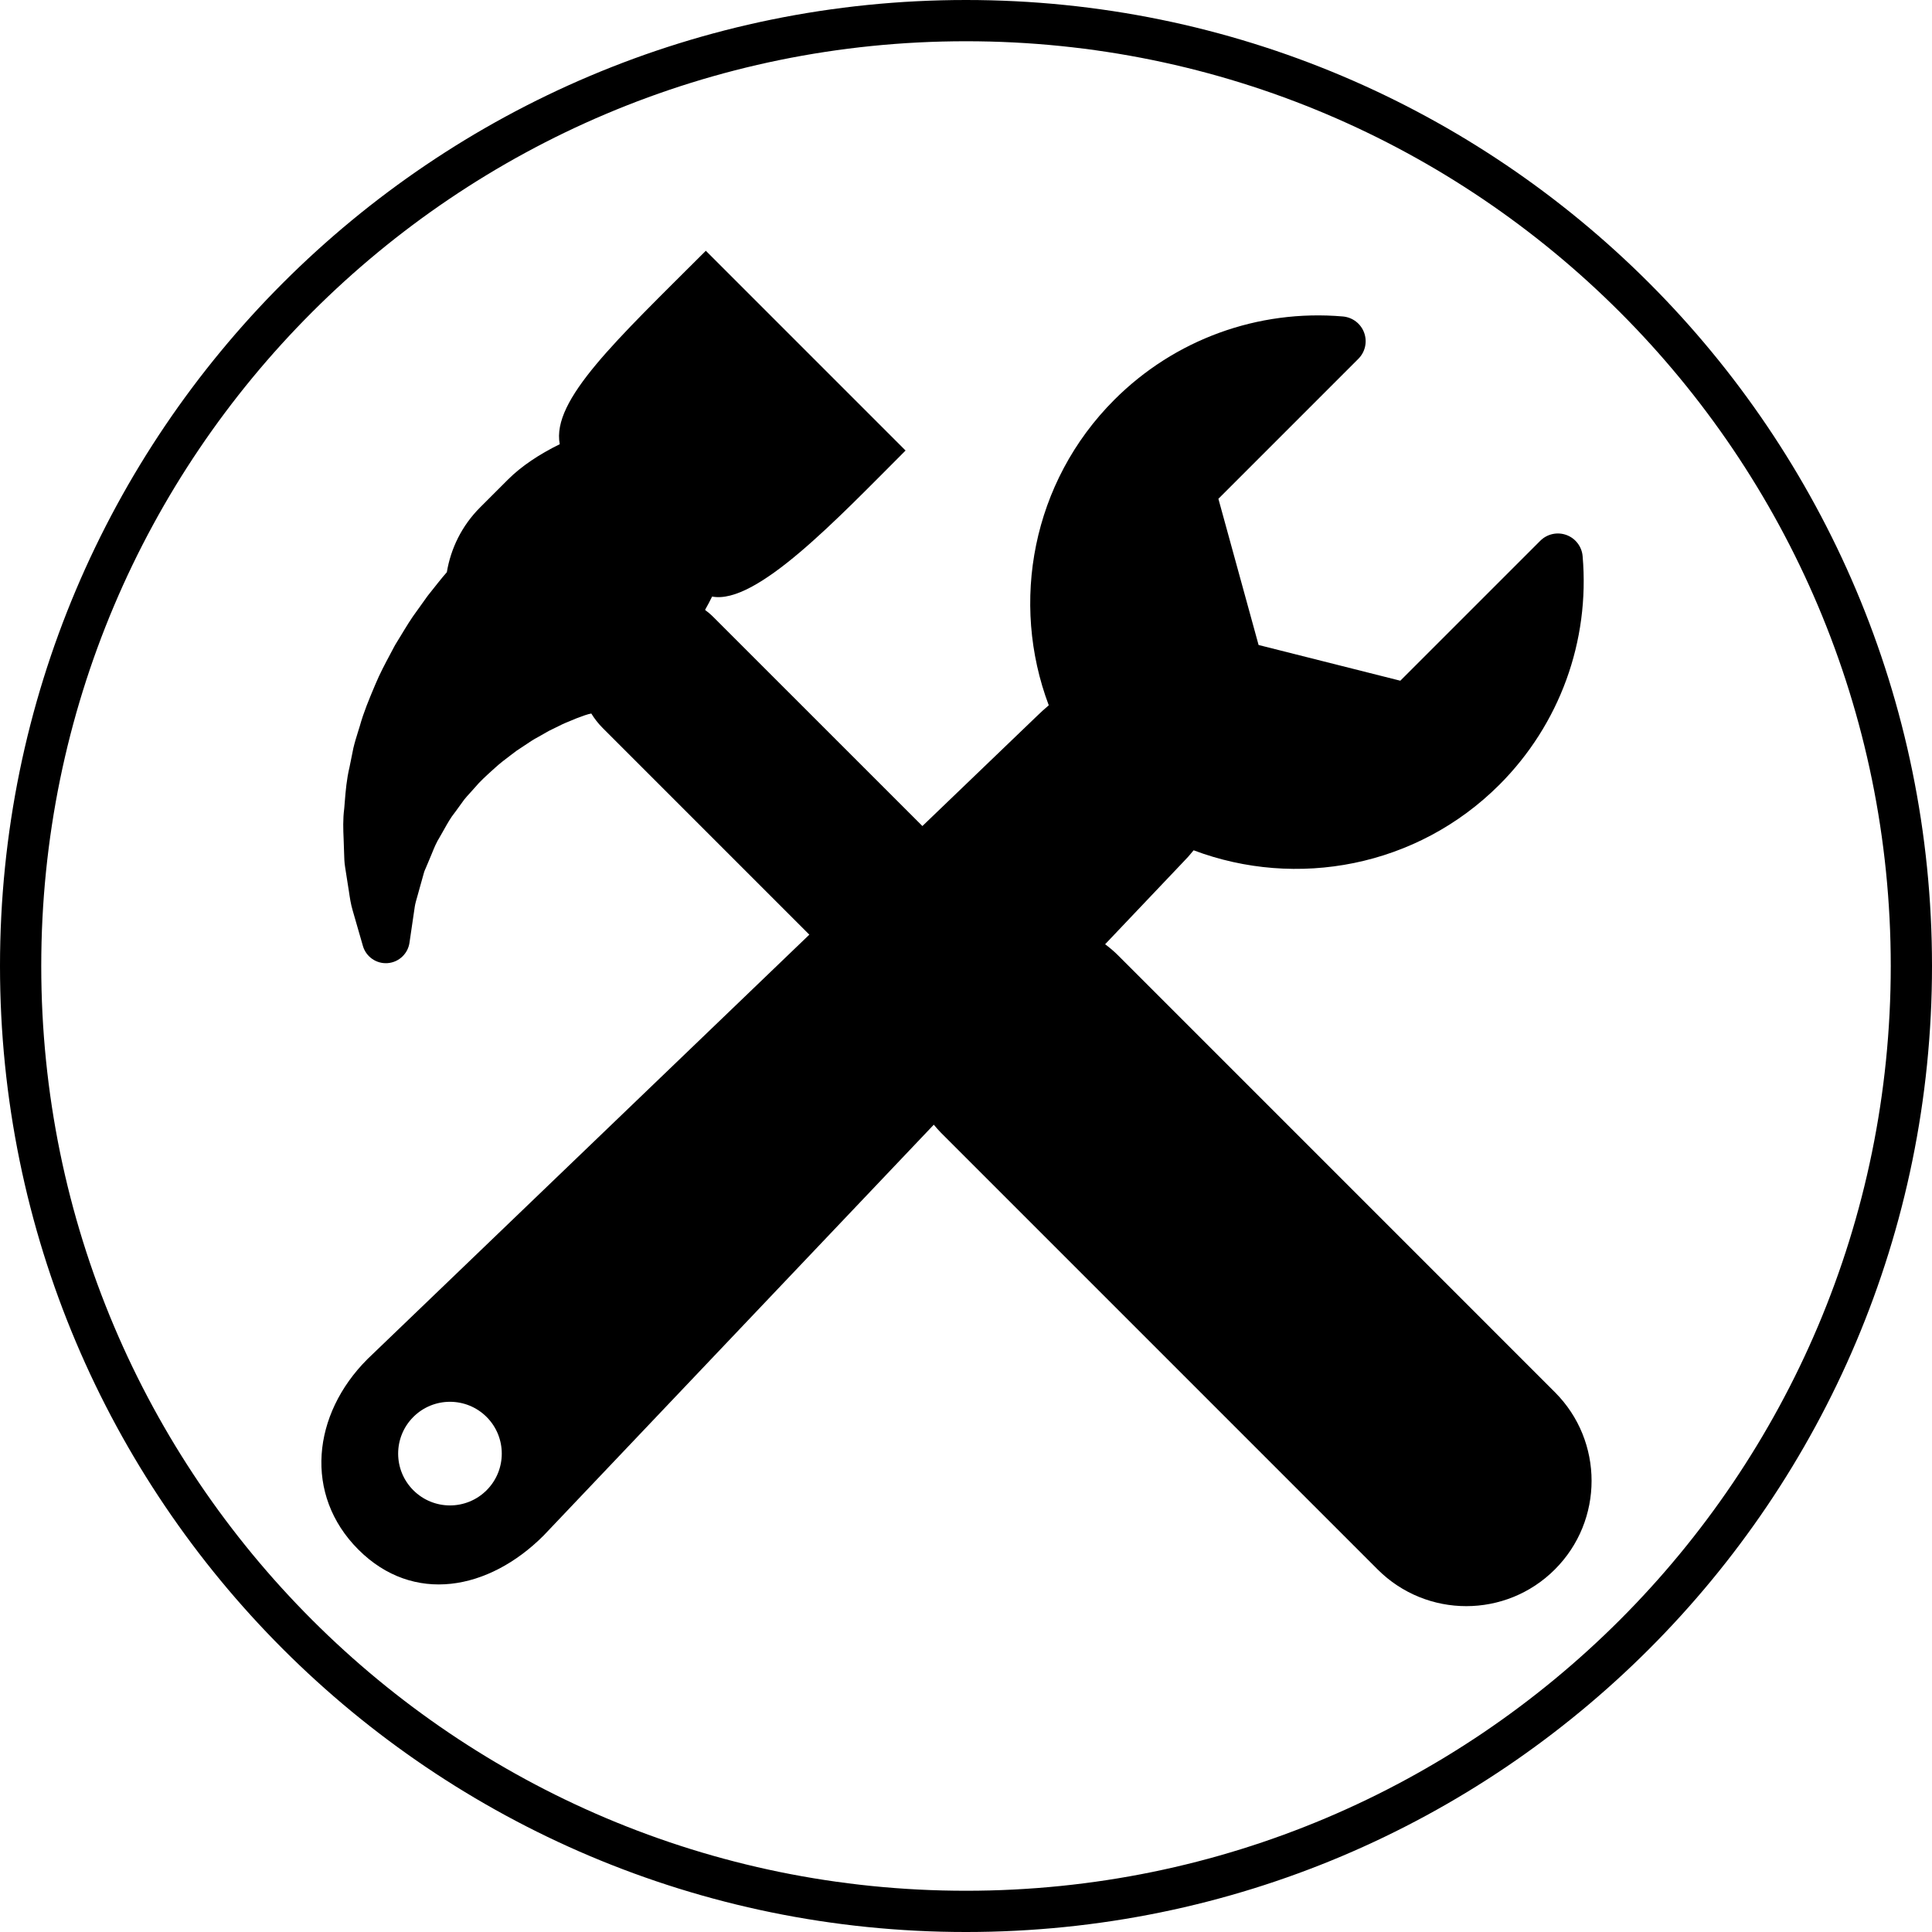
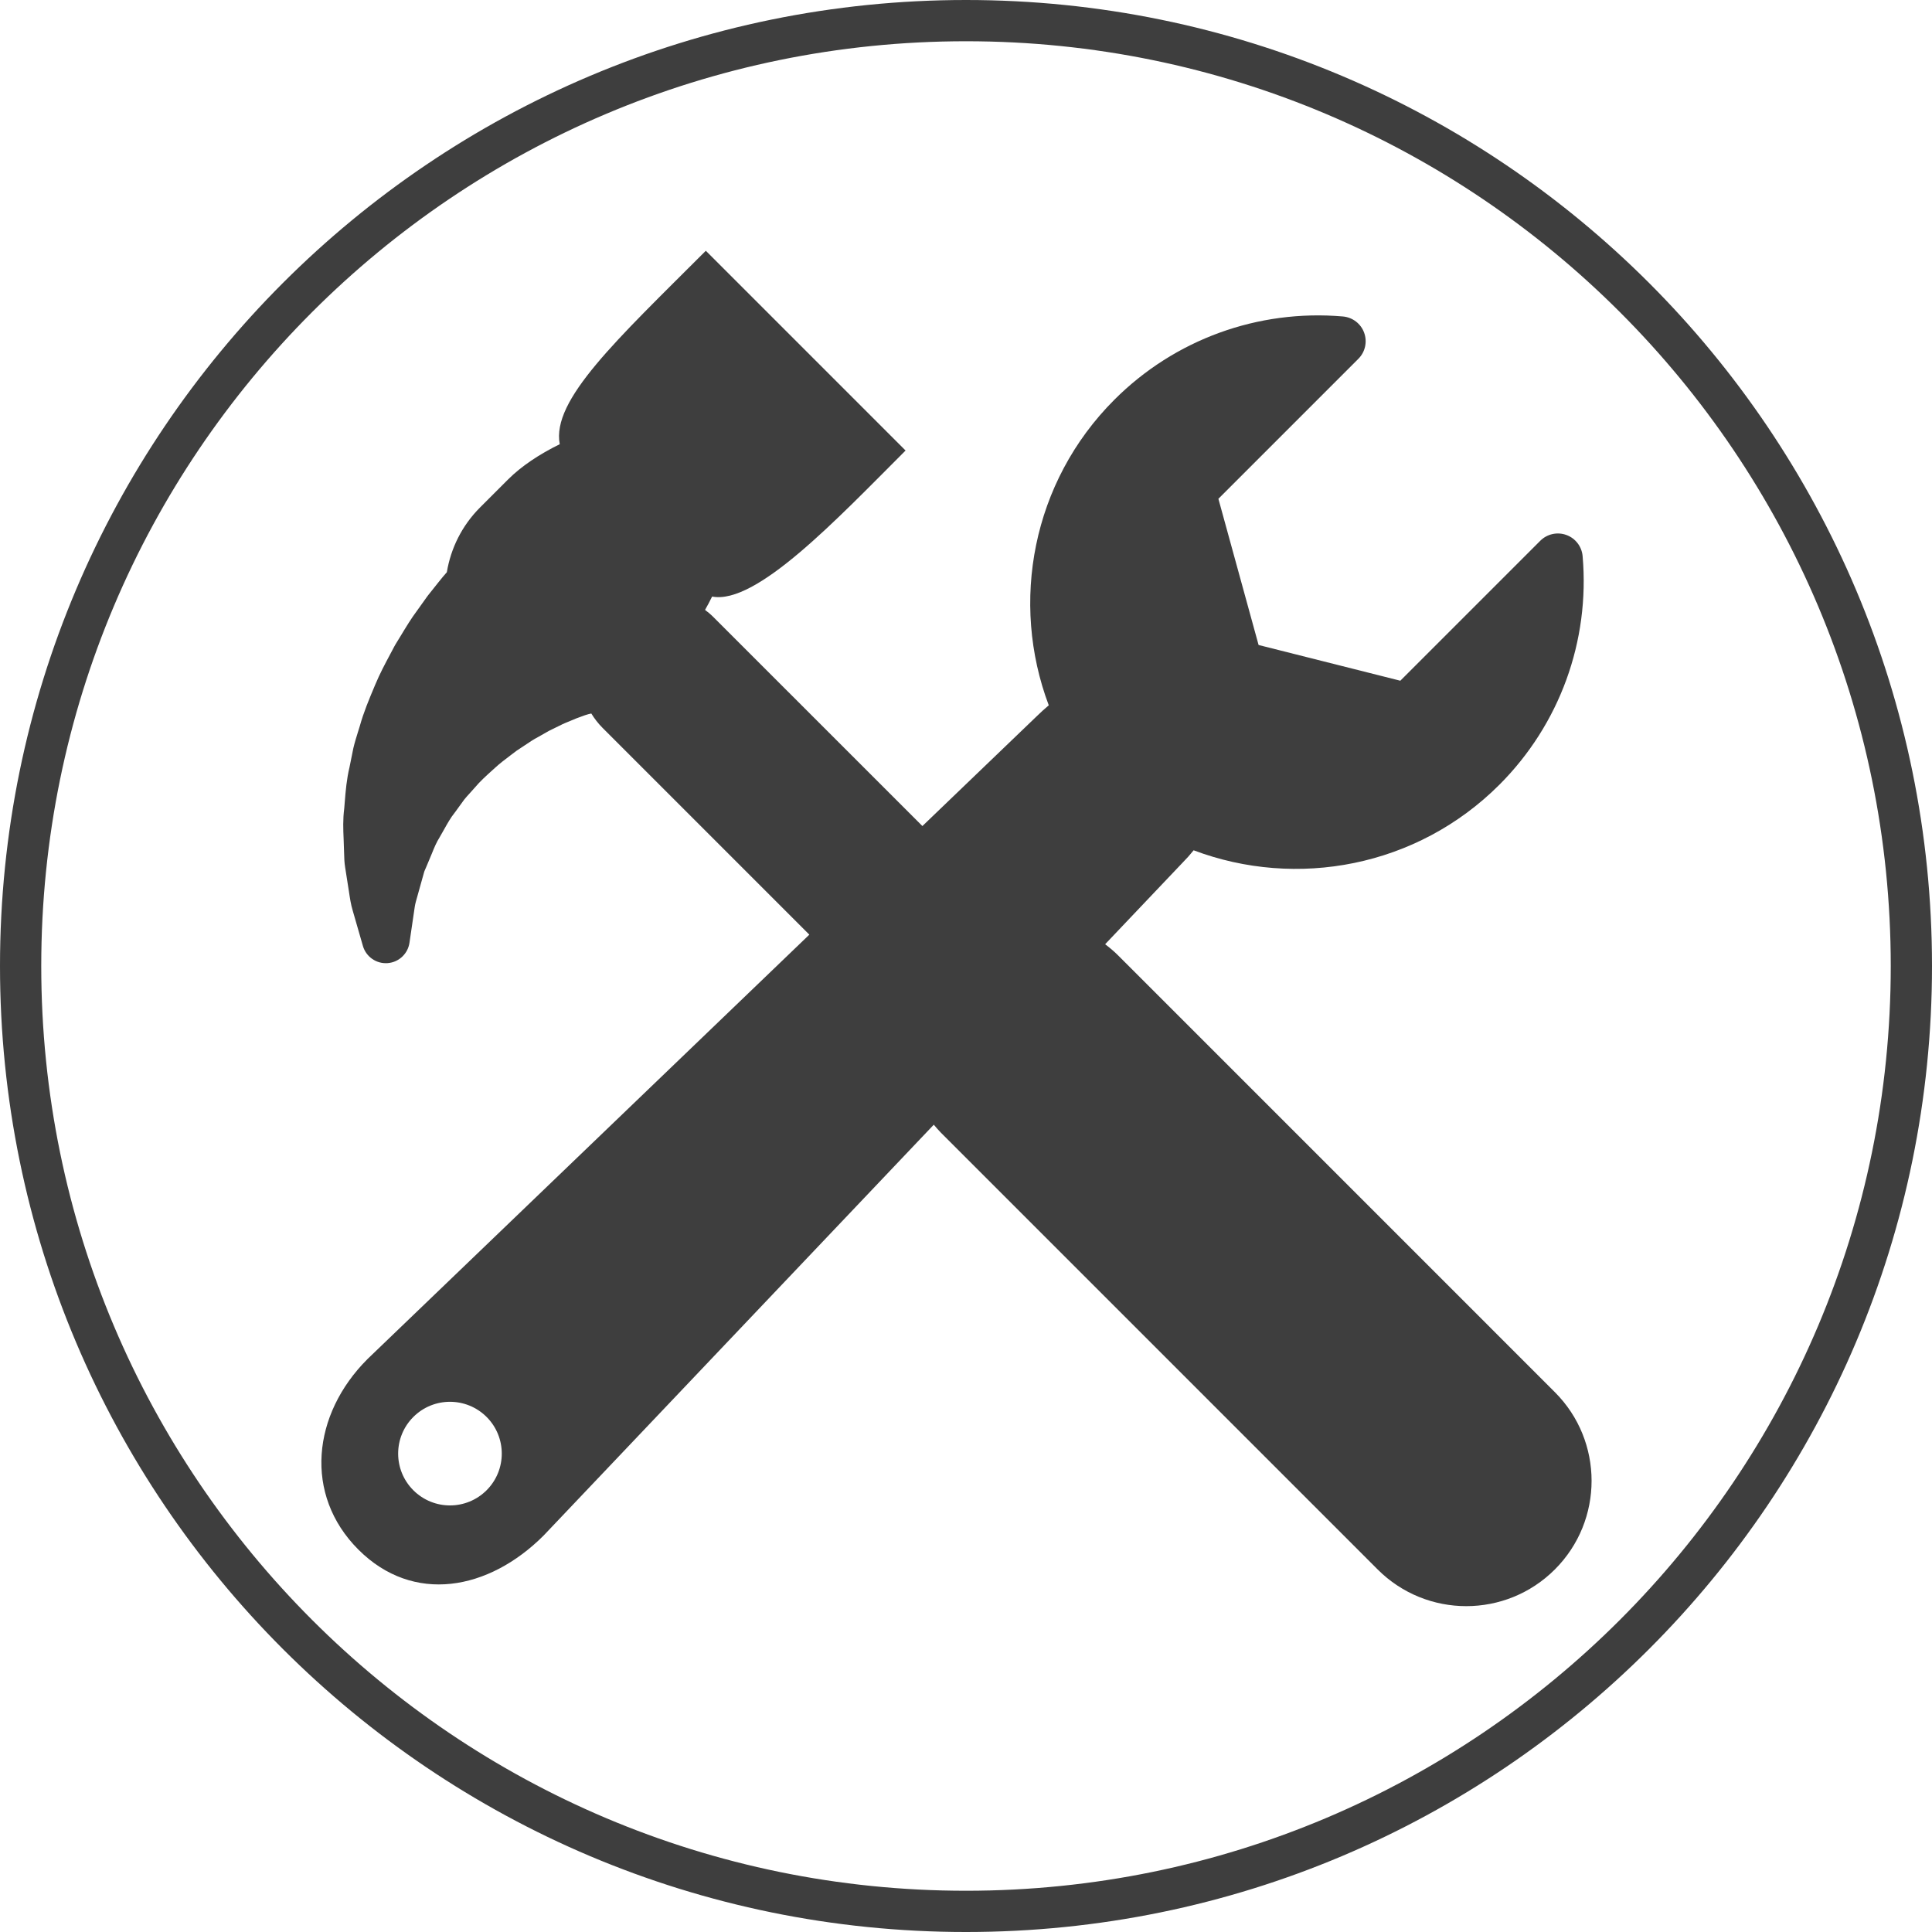
<svg xmlns="http://www.w3.org/2000/svg" version="1.1" id="Capa_1" x="0px" y="0px" width="468.381px" height="468.381px" viewBox="9 11.381 468.381 468.381" enable-background="new 9 11.381 468.381 468.381" xml:space="preserve">
  <g>
-     <path d="M385.957,348.895L280.067,243c-0.993-0.996-2.053-1.88-3.145-2.705l18.754-19.749c0.959-0.966,1.866-1.981,2.7-3.025   c24.899,9.392,54.114,4.112,74.128-15.898c14.597-14.602,21.958-34.793,20.177-55.4c-0.193-2.332-1.737-4.348-3.936-5.144   c-2.2-0.804-4.667-0.255-6.324,1.395l-33.937,33.936l-34.361-8.662l-9.743-35.444l33.929-33.931   c1.665-1.659,2.208-4.128,1.406-6.328c-0.798-2.205-2.813-3.737-5.152-3.942c-20.604-1.776-40.798,5.581-55.401,20.183   c-19.995,19.996-25.288,49.196-15.906,74.084c-1.021,0.862-2.036,1.779-3.032,2.761l-27.604,26.511l-50.689-50.685   c-0.633-0.635-1.308-1.193-2.004-1.718c0.595-1.043,1.173-2.118,1.714-3.233c10.705,2.061,30.276-18.787,46.897-35.402   l-48.423-48.429c-21.653,21.657-37.464,36.19-35.412,46.896c-4.95,2.418-9.363,5.376-12.5,8.516l-6.821,6.819   c-4.429,4.435-7.1,9.95-8.053,15.696c-0.662,0.756-1.335,1.552-2.004,2.403l-2.542,3.195c-0.071,0.079-0.29,0.393-0.351,0.474   l-2.304,3.225c-1.441,1.923-2.701,4.011-3.919,6.027c-0.449,0.748-0.907,1.498-1.374,2.245c-0.074,0.129-0.147,0.256-0.214,0.384   l-1.023,1.929c-1.237,2.32-2.522,4.723-3.621,7.365L99.8,177.77c-1.296,3.078-2.639,6.266-3.576,9.644l-0.454,1.462   c-0.371,1.202-0.749,2.4-1.095,3.834l-0.941,4.66c-0.702,2.914-0.938,5.789-1.143,8.335l-0.137,1.674   c-0.347,2.64-0.246,5.129-0.151,7.326c0.032,0.735,0.061,1.457,0.083,2.431c0.025,0.405,0.029,0.8,0.041,1.189   c0.024,0.981,0.05,2.097,0.24,3.27l0.59,3.782c0.127,0.73,0.234,1.44,0.335,2.121c0.226,1.536,0.458,3.125,0.916,4.633l2.477,8.595   c0.764,2.612,3.245,4.343,5.96,4.152c1.437-0.1,2.729-0.722,3.691-1.686c0.858-0.858,1.453-1.987,1.635-3.261l1.284-8.738   c0.095-0.693,0.393-1.709,0.701-2.784c0.22-0.745,0.434-1.506,0.599-2.154l0.913-3.262c0.111-0.441,0.327-0.871,0.516-1.312   c0.182-0.41,0.363-0.831,0.525-1.247c0.306-0.693,0.595-1.387,0.878-2.098c0.562-1.395,1.095-2.707,1.907-3.995   c0.354-0.595,0.682-1.186,1.017-1.789c0.846-1.515,1.65-2.946,2.606-4.132c0.06-0.07,0.115-0.148,0.177-0.232l2.155-2.971   c0.441-0.559,0.937-1.087,1.419-1.618c0.342-0.375,0.685-0.753,1.119-1.249c1.271-1.529,2.766-2.863,4.207-4.177l0.772-0.693   c1.068-0.991,2.304-1.925,3.604-2.911c0.532-0.397,1.052-0.792,1.563-1.182c0.657-0.425,1.293-0.85,1.919-1.271   c1.173-0.793,2.188-1.478,3.362-2.089l2.554-1.453l2.584-1.268c0.901-0.466,1.788-0.824,2.606-1.154   c0.485-0.202,0.966-0.397,1.411-0.591c0.453-0.156,0.891-0.326,1.304-0.479c0.554-0.201,1.032-0.396,1.681-0.564l0.697-0.157   c0.76,1.23,1.65,2.399,2.719,3.467l50.141,50.144L98.173,340.783c-0.042,0.04-0.083,0.084-0.121,0.122   c-13.32,13.319-15.489,32.827-2.167,46.151c13.322,13.32,31.59,9.904,44.906-3.41c0.059-0.058,0.109-0.109,0.161-0.171   l94.428-99.43c0.555,0.652,1.103,1.309,1.718,1.926l105.883,105.89c11.863,11.87,31.11,11.87,42.975,0   C397.817,380.001,397.817,360.754,385.957,348.895z M126.972,372.664c-4.905,4.909-12.86,4.909-17.769,0   c-4.904-4.906-4.904-12.857,0-17.763c4.904-4.903,12.86-4.906,17.769,0C131.872,359.807,131.872,367.757,126.972,372.664z" />
+     <path fill="#3e3e3e" d="M385.957,348.895L280.067,243c-0.993-0.996-2.053-1.88-3.145-2.705l18.754-19.749c0.959-0.966,1.866-1.981,2.7-3.025   c24.899,9.392,54.114,4.112,74.128-15.898c14.597-14.602,21.958-34.793,20.177-55.4c-0.193-2.332-1.737-4.348-3.936-5.144   c-2.2-0.804-4.667-0.255-6.324,1.395l-33.937,33.936l-34.361-8.662l-9.743-35.444l33.929-33.931   c1.665-1.659,2.208-4.128,1.406-6.328c-0.798-2.205-2.813-3.737-5.152-3.942c-20.604-1.776-40.798,5.581-55.401,20.183   c-19.995,19.996-25.288,49.196-15.906,74.084c-1.021,0.862-2.036,1.779-3.032,2.761l-27.604,26.511l-50.689-50.685   c-0.633-0.635-1.308-1.193-2.004-1.718c0.595-1.043,1.173-2.118,1.714-3.233c10.705,2.061,30.276-18.787,46.897-35.402   l-48.423-48.429c-21.653,21.657-37.464,36.19-35.412,46.896c-4.95,2.418-9.363,5.376-12.5,8.516l-6.821,6.819   c-4.429,4.435-7.1,9.95-8.053,15.696c-0.662,0.756-1.335,1.552-2.004,2.403l-2.542,3.195c-0.071,0.079-0.29,0.393-0.351,0.474   l-2.304,3.225c-1.441,1.923-2.701,4.011-3.919,6.027c-0.449,0.748-0.907,1.498-1.374,2.245c-0.074,0.129-0.147,0.256-0.214,0.384   l-1.023,1.929c-1.237,2.32-2.522,4.723-3.621,7.365L99.8,177.77c-1.296,3.078-2.639,6.266-3.576,9.644l-0.454,1.462   c-0.371,1.202-0.749,2.4-1.095,3.834l-0.941,4.66c-0.702,2.914-0.938,5.789-1.143,8.335l-0.137,1.674   c-0.347,2.64-0.246,5.129-0.151,7.326c0.032,0.735,0.061,1.457,0.083,2.431c0.025,0.405,0.029,0.8,0.041,1.189   c0.024,0.981,0.05,2.097,0.24,3.27l0.59,3.782c0.127,0.73,0.234,1.44,0.335,2.121c0.226,1.536,0.458,3.125,0.916,4.633l2.477,8.595   c0.764,2.612,3.245,4.343,5.96,4.152c1.437-0.1,2.729-0.722,3.691-1.686c0.858-0.858,1.453-1.987,1.635-3.261l1.284-8.738   c0.095-0.693,0.393-1.709,0.701-2.784c0.22-0.745,0.434-1.506,0.599-2.154l0.913-3.262c0.111-0.441,0.327-0.871,0.516-1.312   c0.182-0.41,0.363-0.831,0.525-1.247c0.306-0.693,0.595-1.387,0.878-2.098c0.562-1.395,1.095-2.707,1.907-3.995   c0.354-0.595,0.682-1.186,1.017-1.789c0.846-1.515,1.65-2.946,2.606-4.132c0.06-0.07,0.115-0.148,0.177-0.232l2.155-2.971   c0.441-0.559,0.937-1.087,1.419-1.618c0.342-0.375,0.685-0.753,1.119-1.249c1.271-1.529,2.766-2.863,4.207-4.177l0.772-0.693   c1.068-0.991,2.304-1.925,3.604-2.911c0.532-0.397,1.052-0.792,1.563-1.182c0.657-0.425,1.293-0.85,1.919-1.271   c1.173-0.793,2.188-1.478,3.362-2.089l2.554-1.453l2.584-1.268c0.901-0.466,1.788-0.824,2.606-1.154   c0.485-0.202,0.966-0.397,1.411-0.591c0.453-0.156,0.891-0.326,1.304-0.479c0.554-0.201,1.032-0.396,1.681-0.564l0.697-0.157   c0.76,1.23,1.65,2.399,2.719,3.467l50.141,50.144L98.173,340.783c-0.042,0.04-0.083,0.084-0.121,0.122   c-13.32,13.319-15.489,32.827-2.167,46.151c13.322,13.32,31.59,9.904,44.906-3.41c0.059-0.058,0.109-0.109,0.161-0.171   l94.428-99.43c0.555,0.652,1.103,1.309,1.718,1.926l105.883,105.89c11.863,11.87,31.11,11.87,42.975,0   C397.817,380.001,397.817,360.754,385.957,348.895z M126.972,372.664c-4.905,4.909-12.86,4.909-17.769,0   c-4.904-4.906-4.904-12.857,0-17.763c4.904-4.903,12.86-4.906,17.769,0C131.872,359.807,131.872,367.757,126.972,372.664z" />
  </g>
-   <circle fill="none" stroke="#000000" stroke-width="10" stroke-miterlimit="10" cx="243.191" cy="245.572" r="229.191" />
+   <circle fill="none" stroke="#3e3e3e" stroke-width="10" stroke-miterlimit="10" cx="243.191" cy="245.572" r="229.191" />
</svg>
